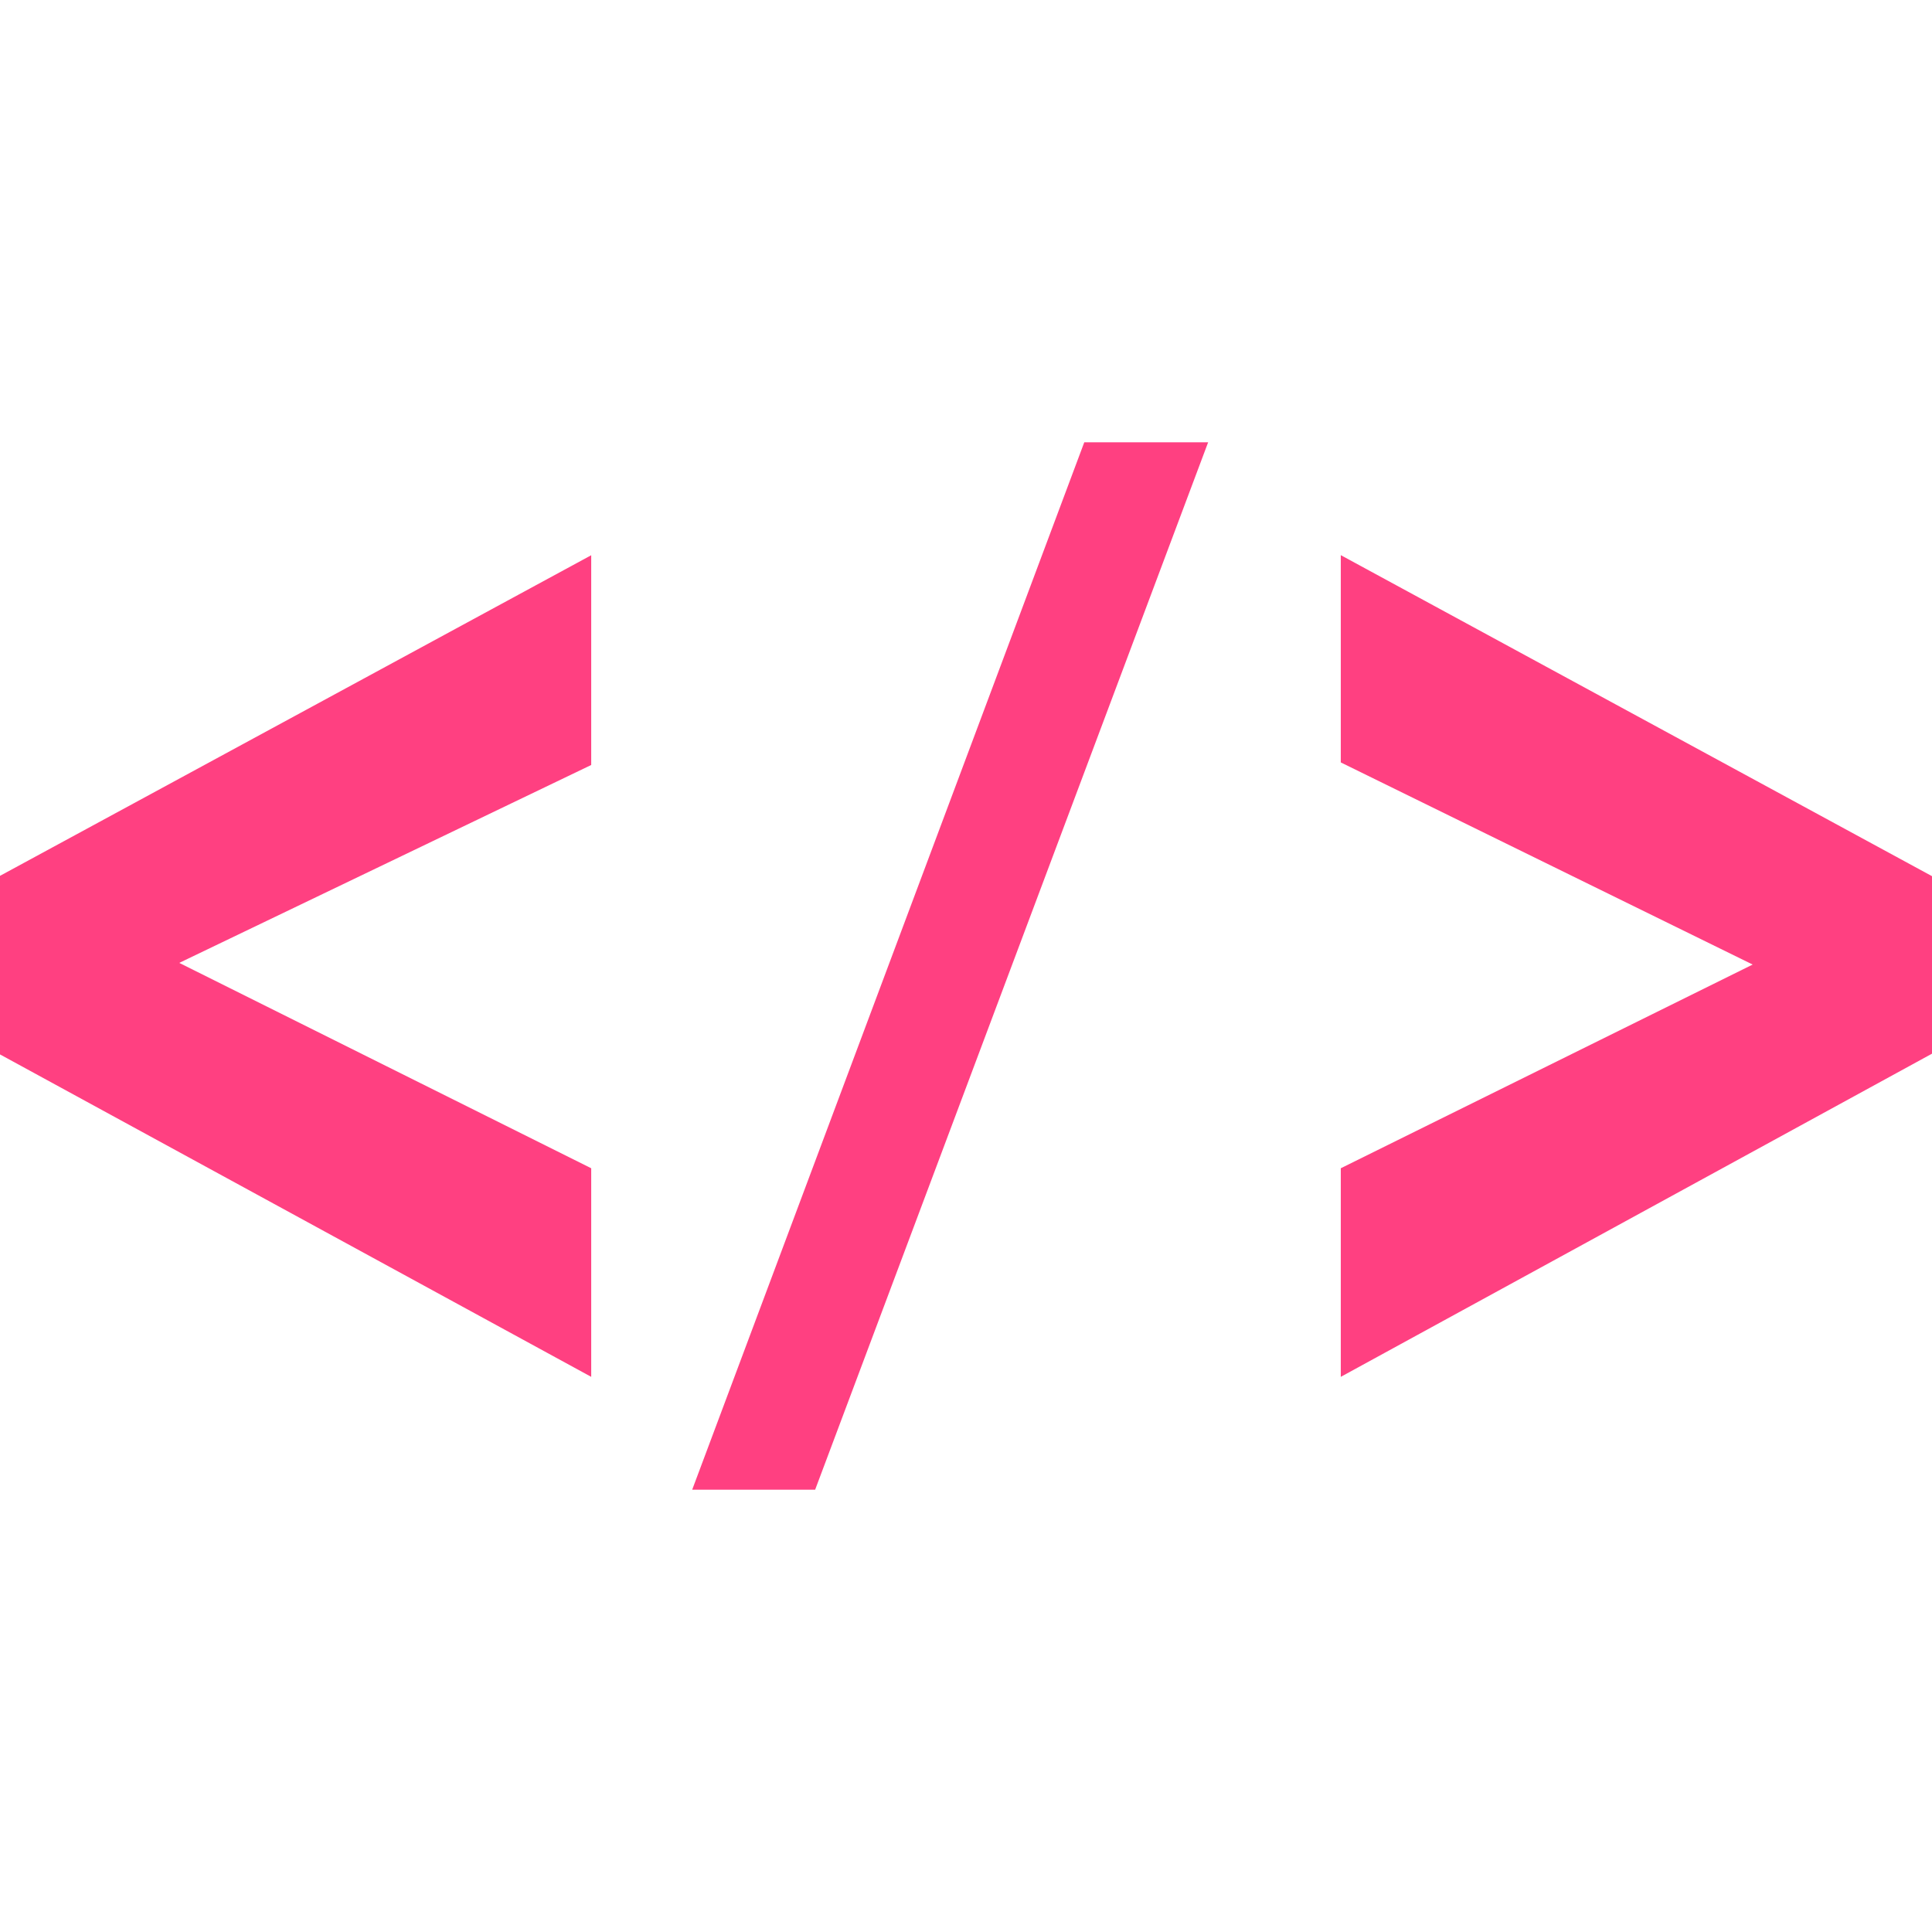
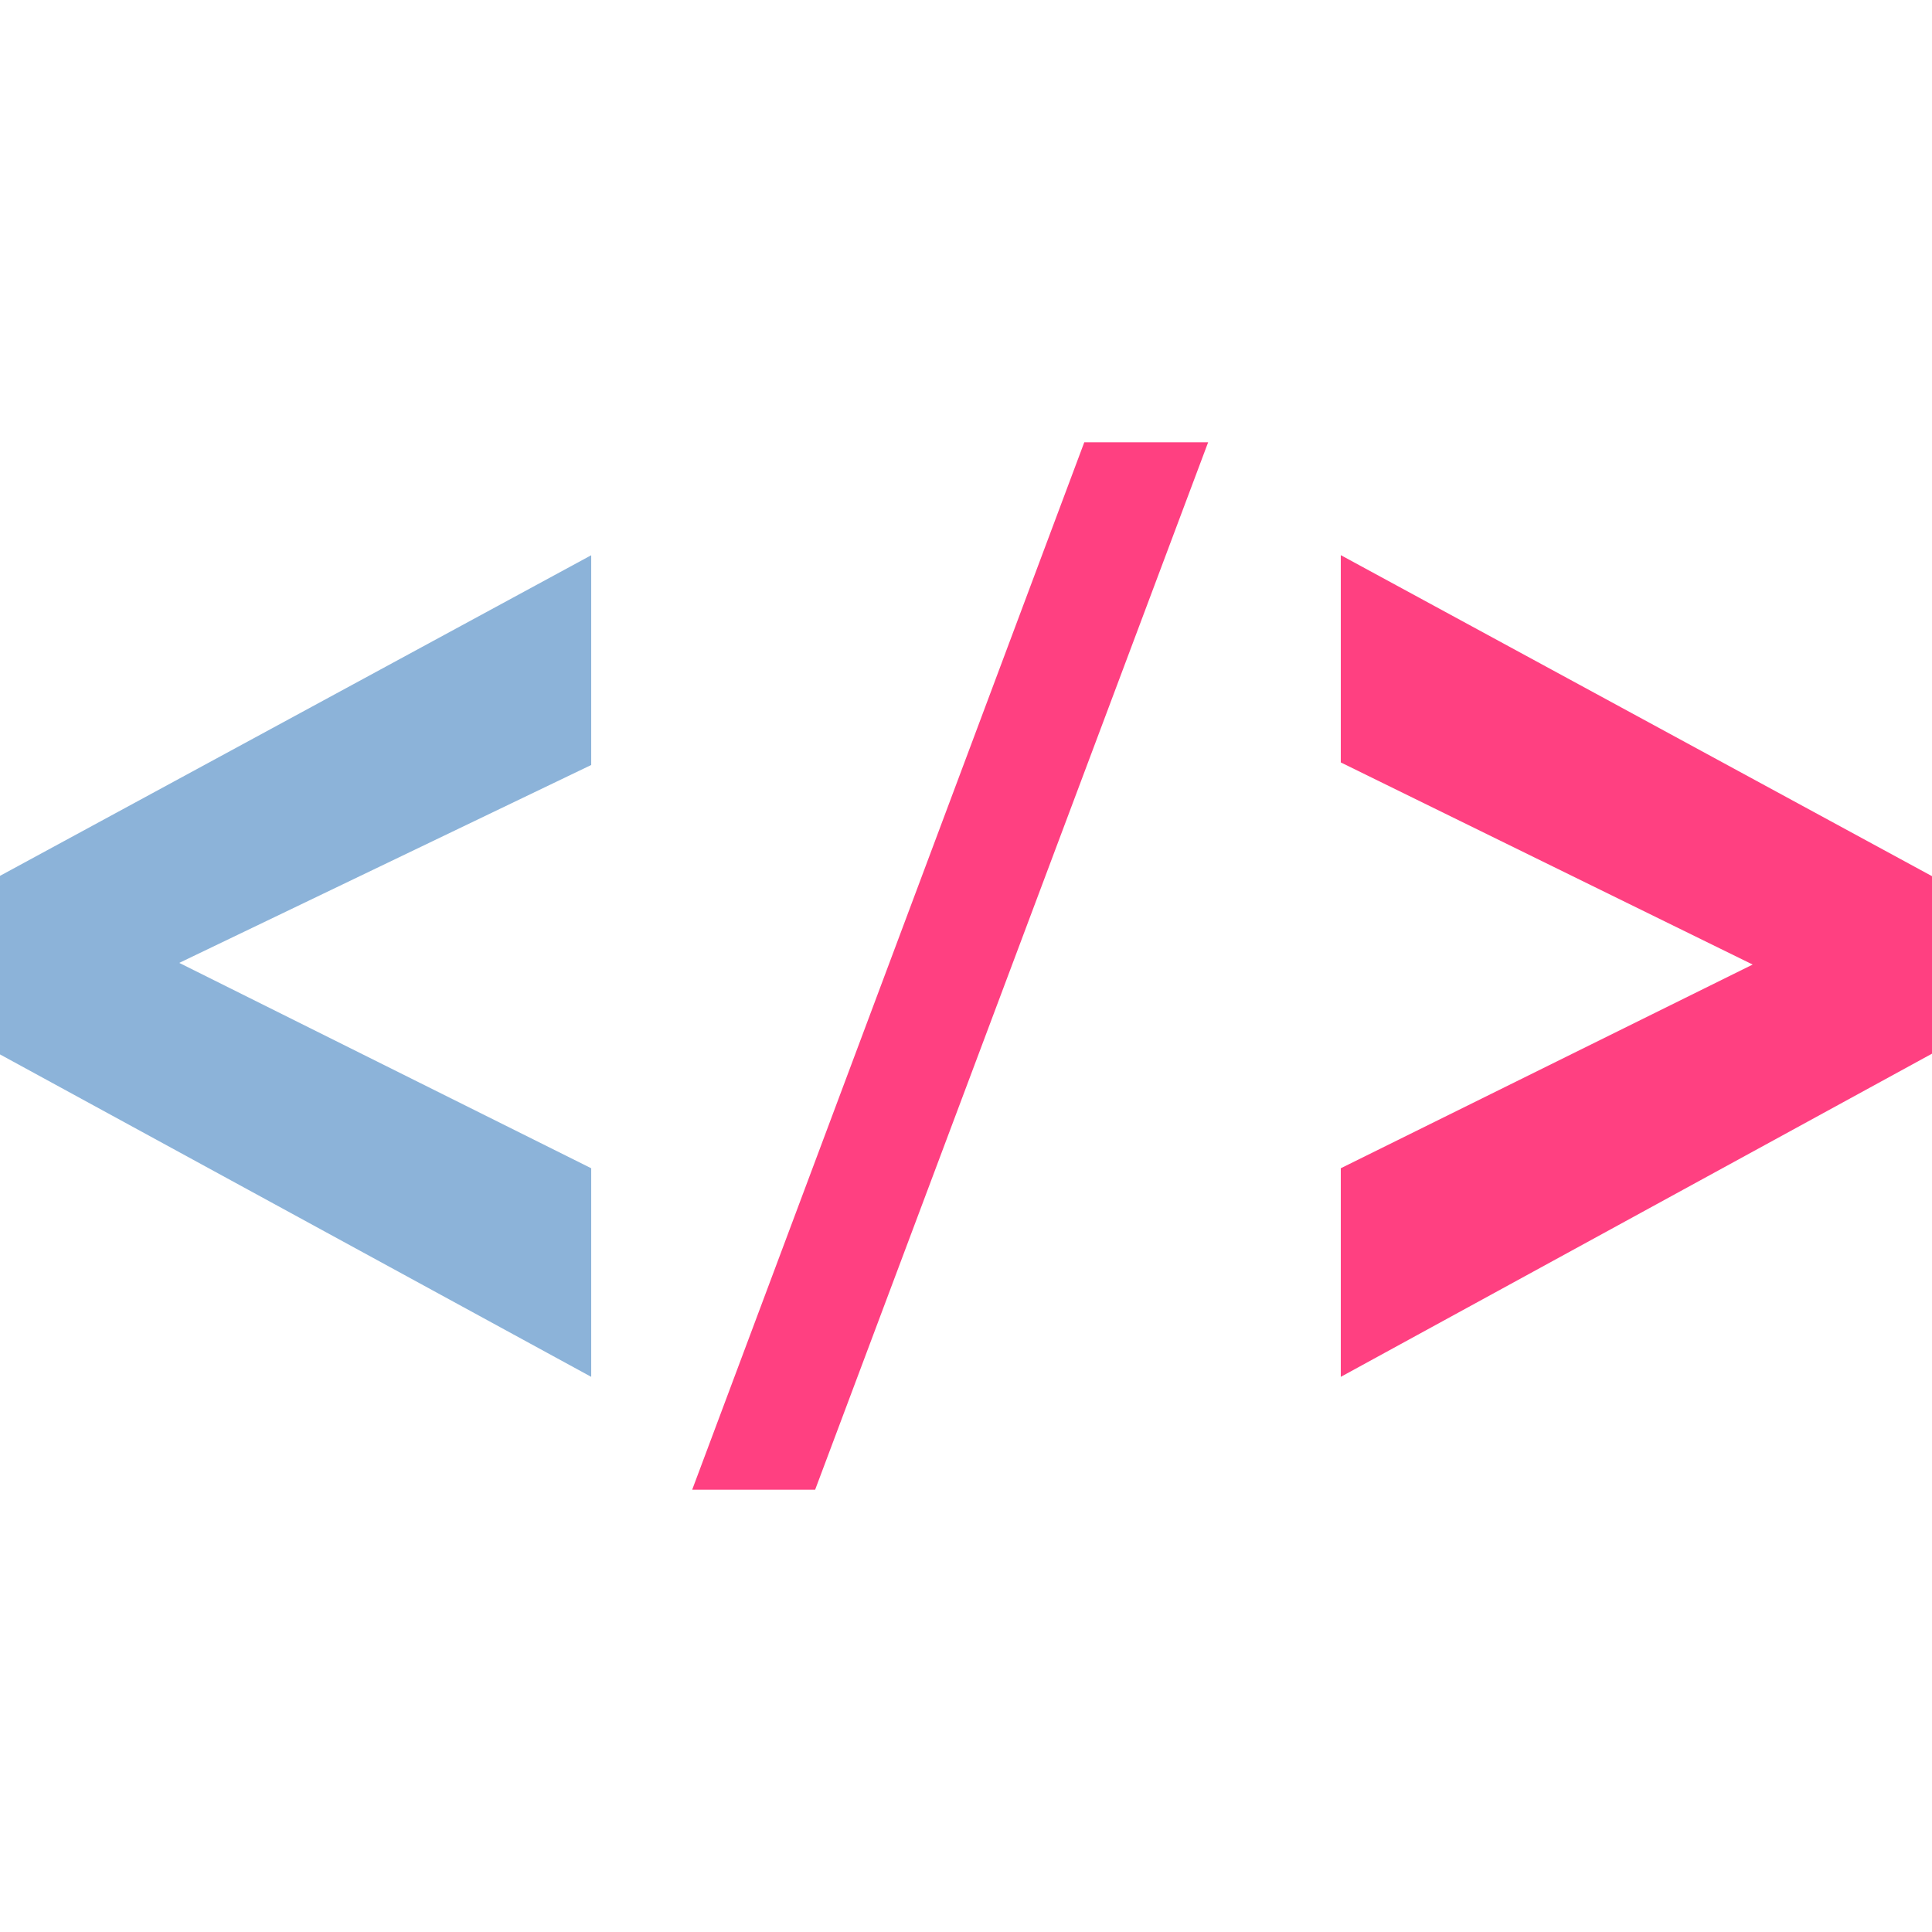
<svg xmlns="http://www.w3.org/2000/svg" version="1.1" id="Capa_1" x="0px" y="0px" viewBox="0 0 502.664 502.664" style="enable-background:new 0 0 502.664 502.664;" xml:space="preserve" width="512px" height="512px">
  <g>
    <g>
-       <path d="M153.821,358.226L0,274.337v-46.463l153.821-83.414v54.574L46.636,250.523l107.185,53.431    C153.821,303.954,153.821,358.226,153.821,358.226z" fill="#ff4081" />
+       <path d="M153.821,358.226L0,274.337v-46.463l153.821-83.414v54.574L46.636,250.523l107.185,53.431    C153.821,303.954,153.821,358.226,153.821,358.226z" fill="#8cb3d9" />
      <path d="M180.094,387.584L282.103,115.08h32.227L212.084,387.584H180.094z" fill="#ff4081" />
      <path d="M348.843,358.226v-54.272l107.164-52.999l-107.164-52.59v-53.927l153.821,83.522v46.183    L348.843,358.226z" fill="#ff4081" />
    </g>
    <g>
	</g>
    <g>
	</g>
    <g>
	</g>
    <g>
	</g>
    <g>
	</g>
    <g>
	</g>
    <g>
	</g>
    <g>
	</g>
    <g>
	</g>
    <g>
	</g>
    <g>
	</g>
    <g>
	</g>
    <g>
	</g>
    <g>
	</g>
    <g>
	</g>
  </g>
  <g>
</g>
  <g>
</g>
  <g>
</g>
  <g>
</g>
  <g>
</g>
  <g>
</g>
  <g>
</g>
  <g>
</g>
  <g>
</g>
  <g>
</g>
  <g>
</g>
  <g>
</g>
  <g>
</g>
  <g>
</g>
  <g>
</g>
</svg>
